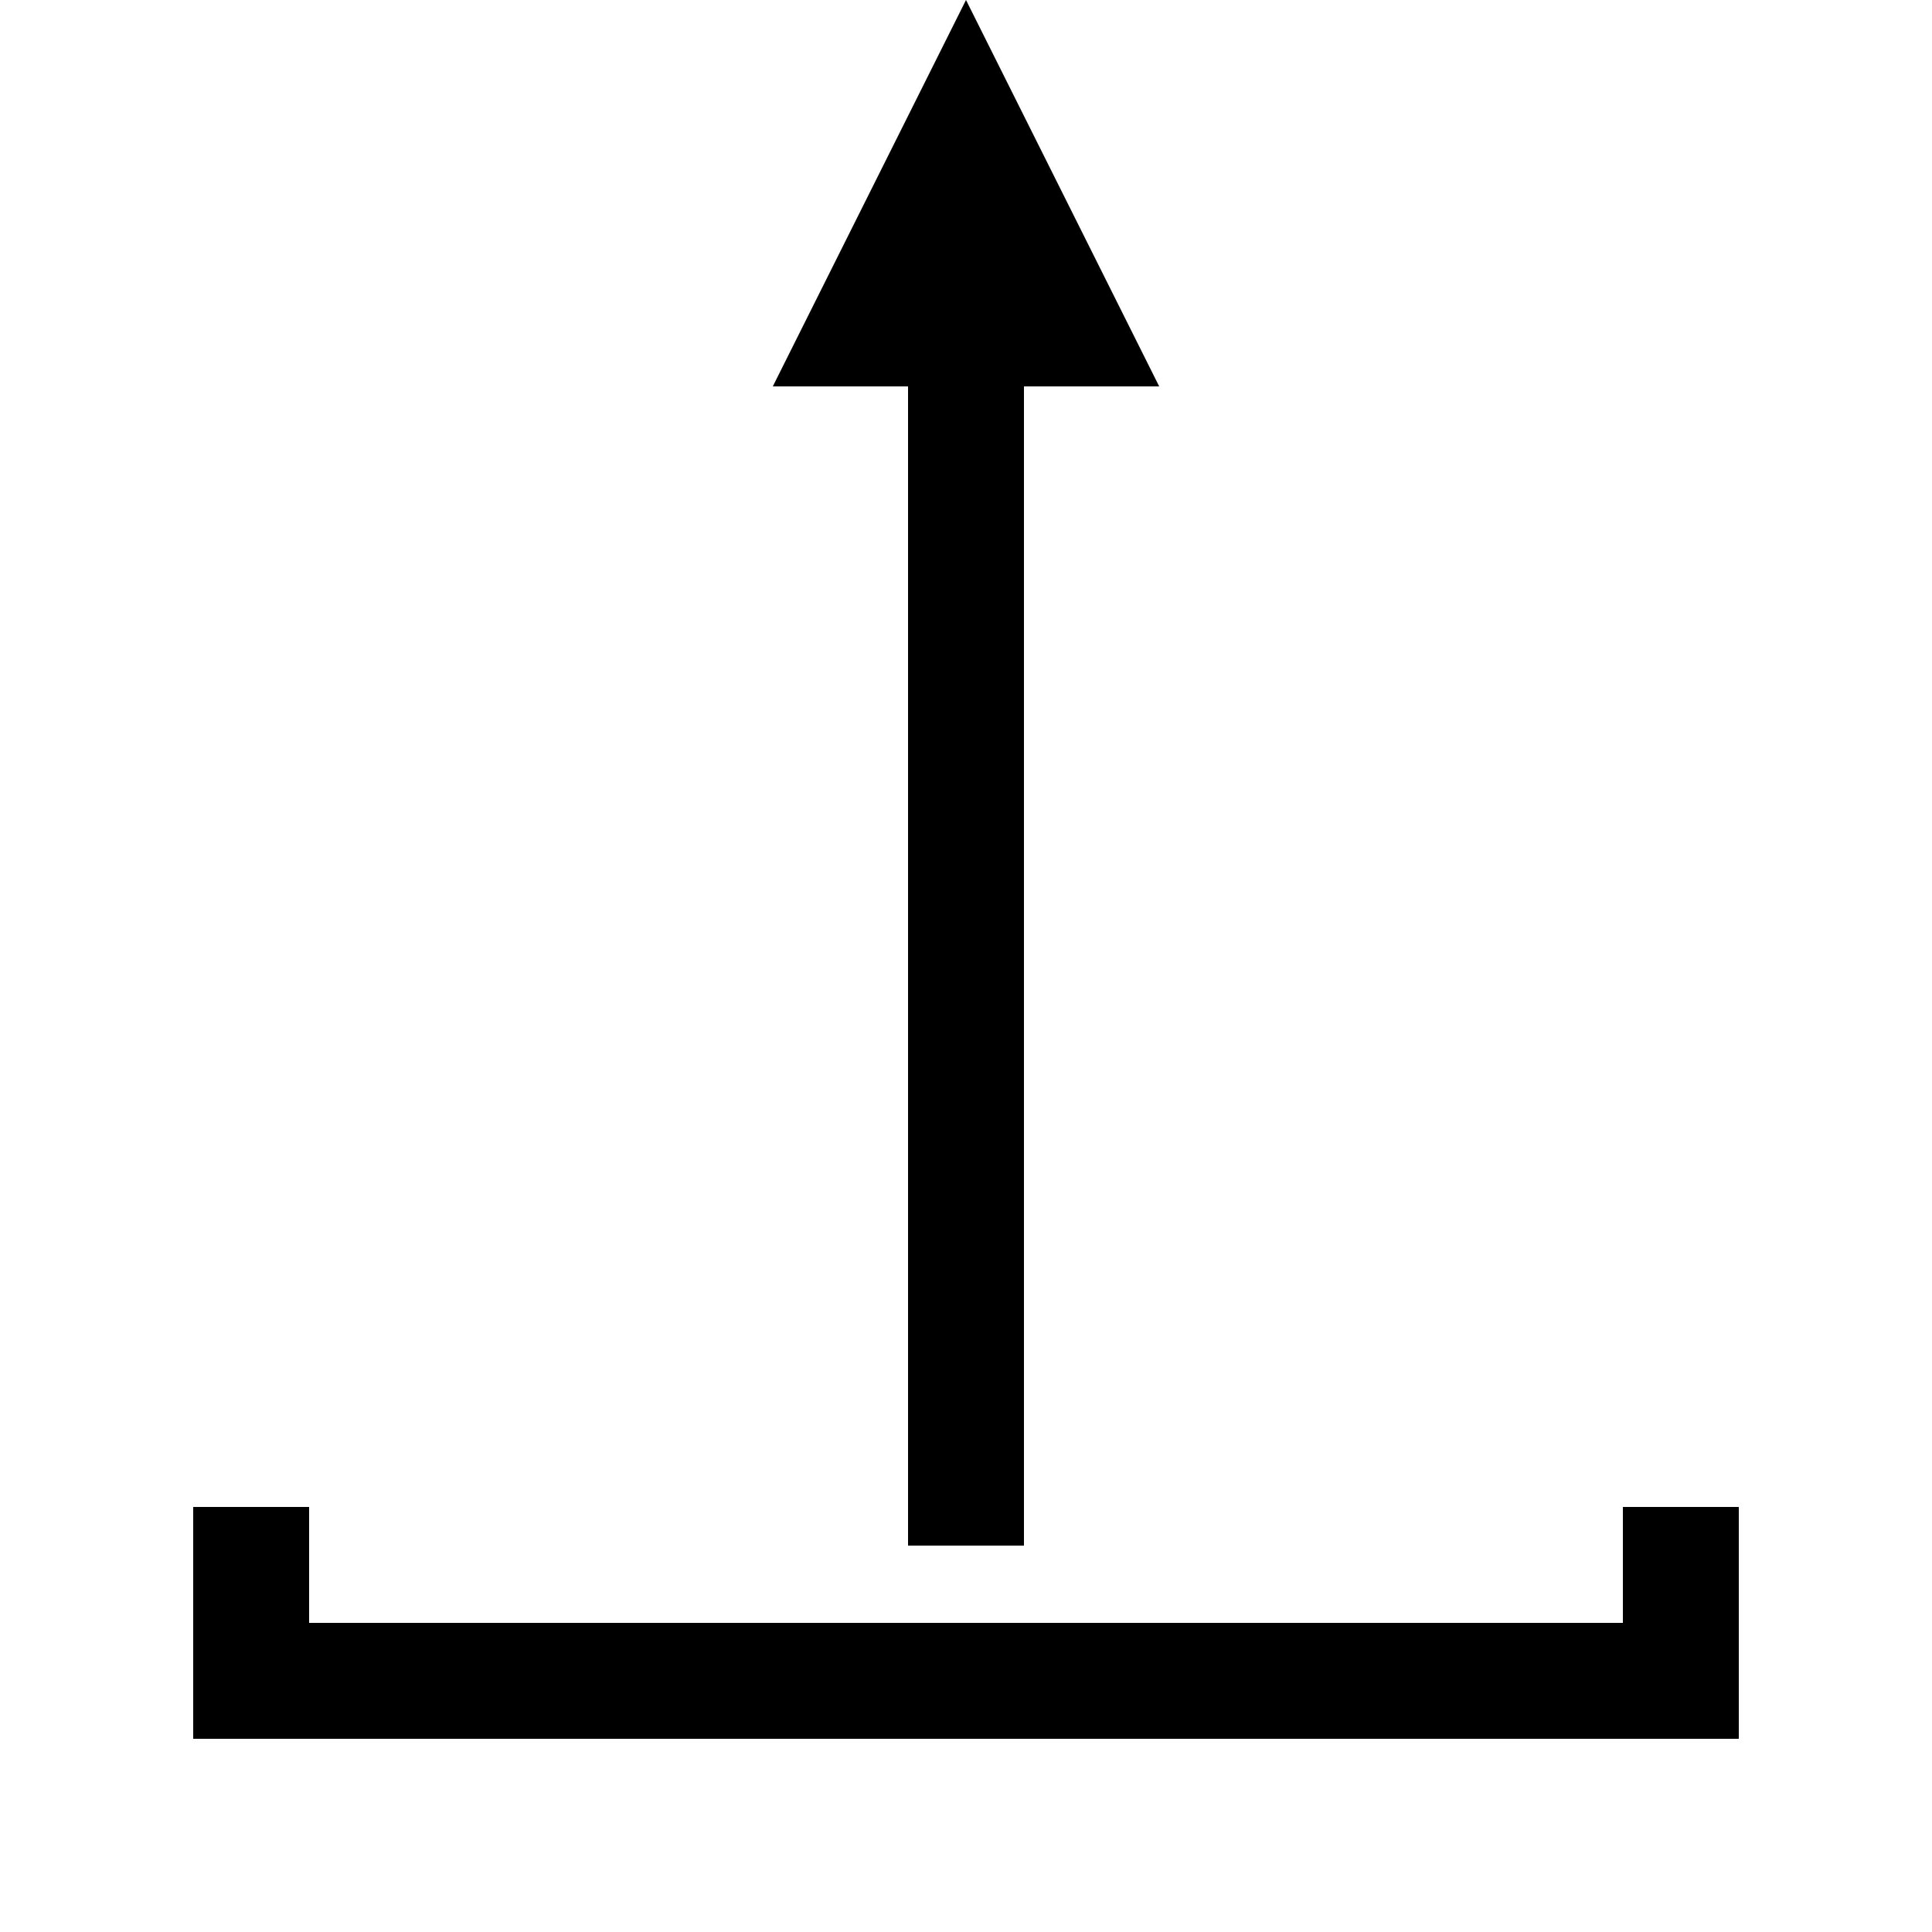
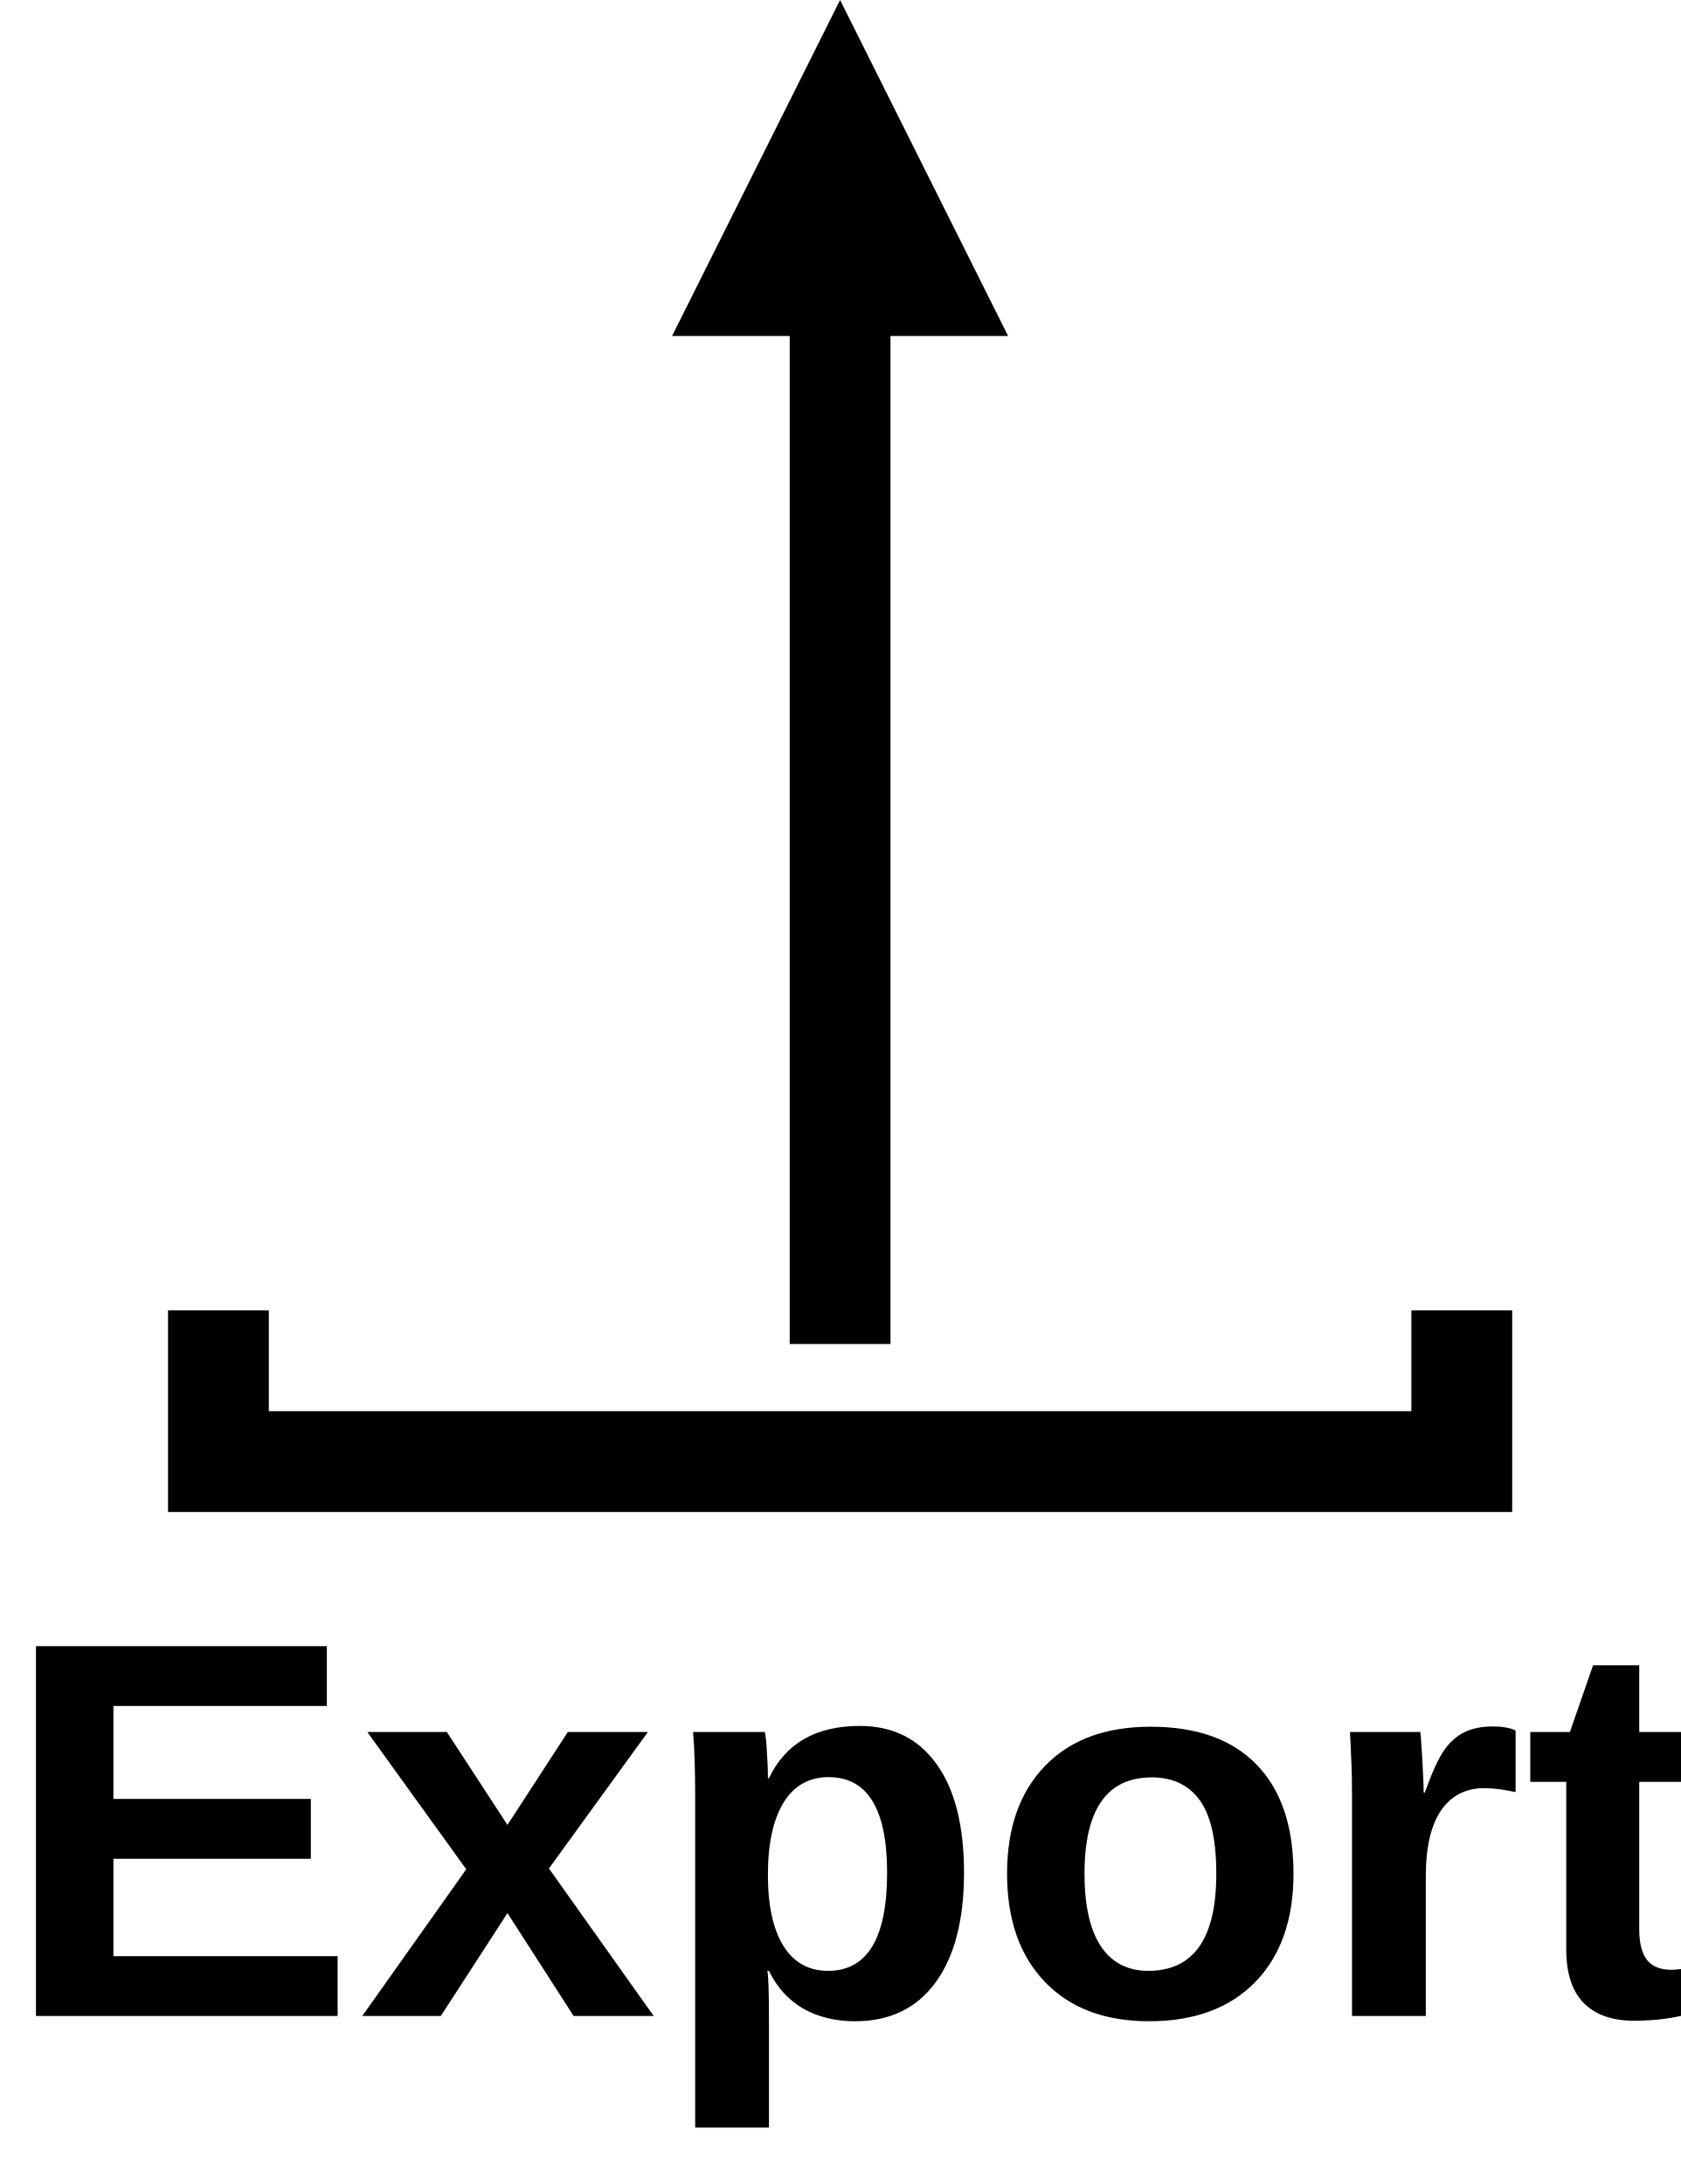
- <svg xmlns="http://www.w3.org/2000/svg" width="100" height="100" viewBox="0 0 100 100">
+ <svg xmlns="http://www.w3.org/2000/svg" width="100" height="130" viewBox="0 0 100 130">
  <polygon points="50,0 60,20 53,20 53,80 47,80 47,20 40,20" />
  <polygon points="10,78 16,78 16,84 84,84 84,78 90,78 90,90 10,90" fill="black" />
+   <text x="0" y="120" font-size="32" font-weight="bold" font-family="Arial">Export</text>
</svg>
